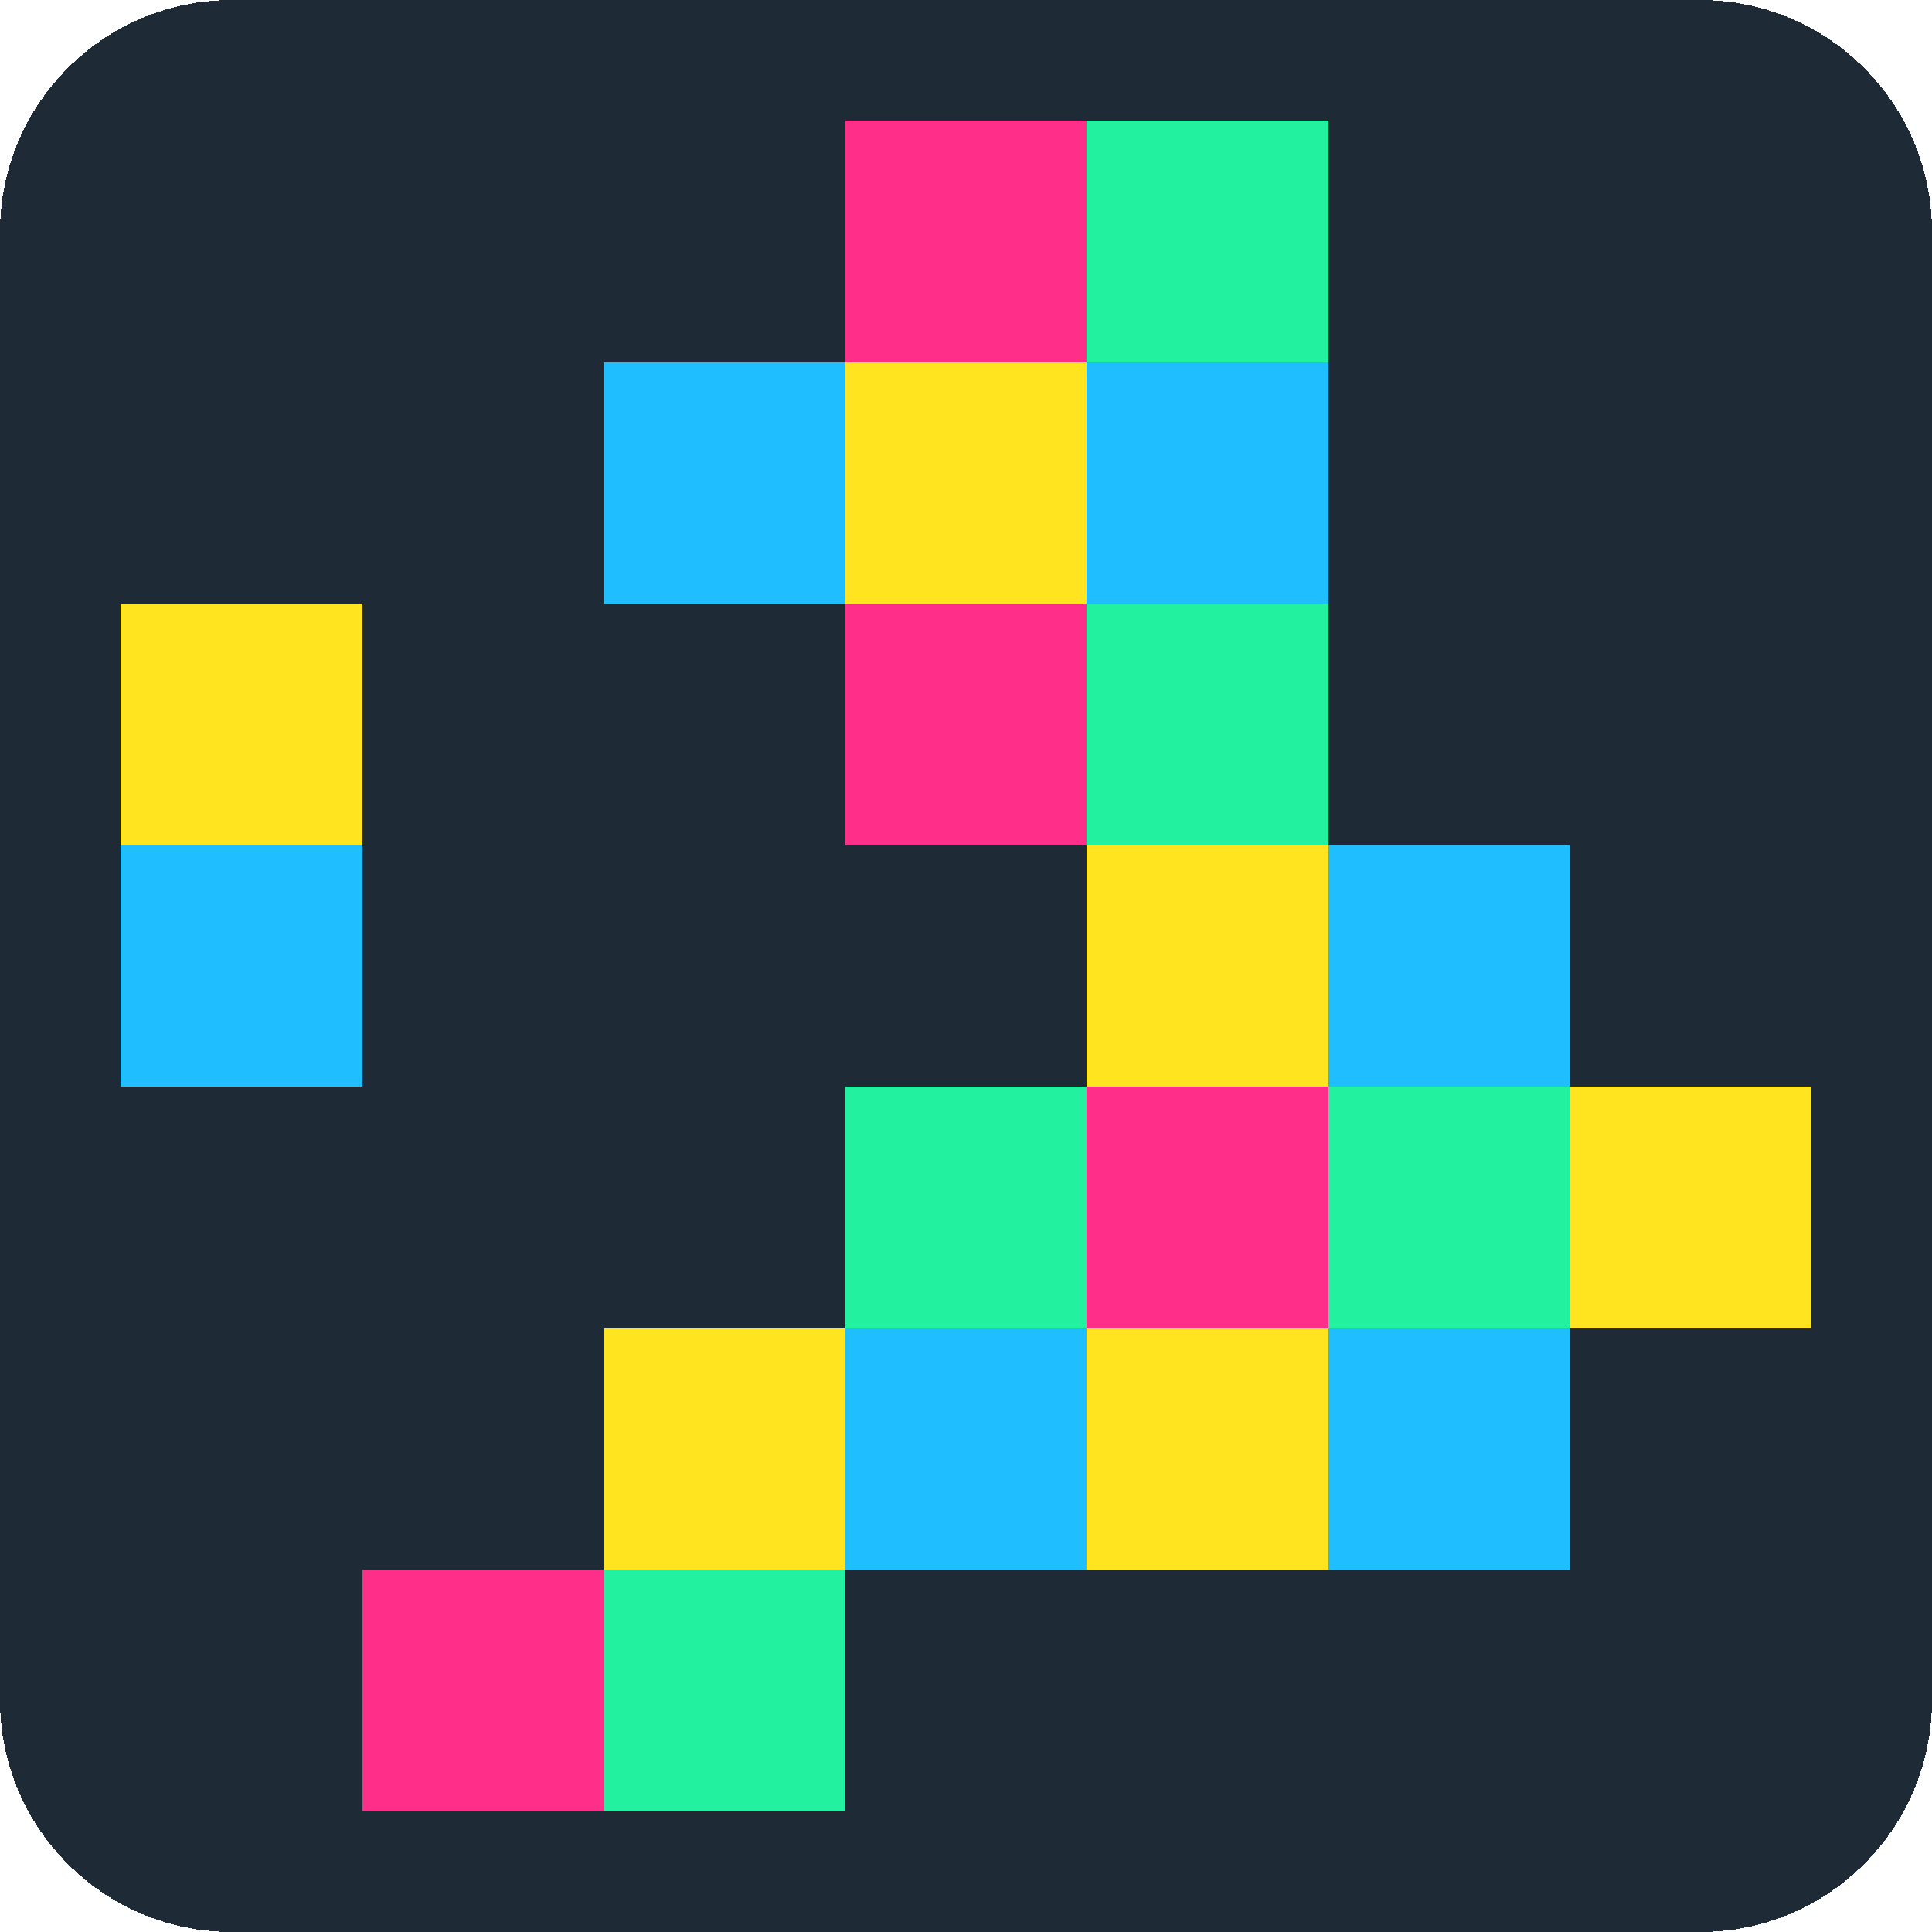
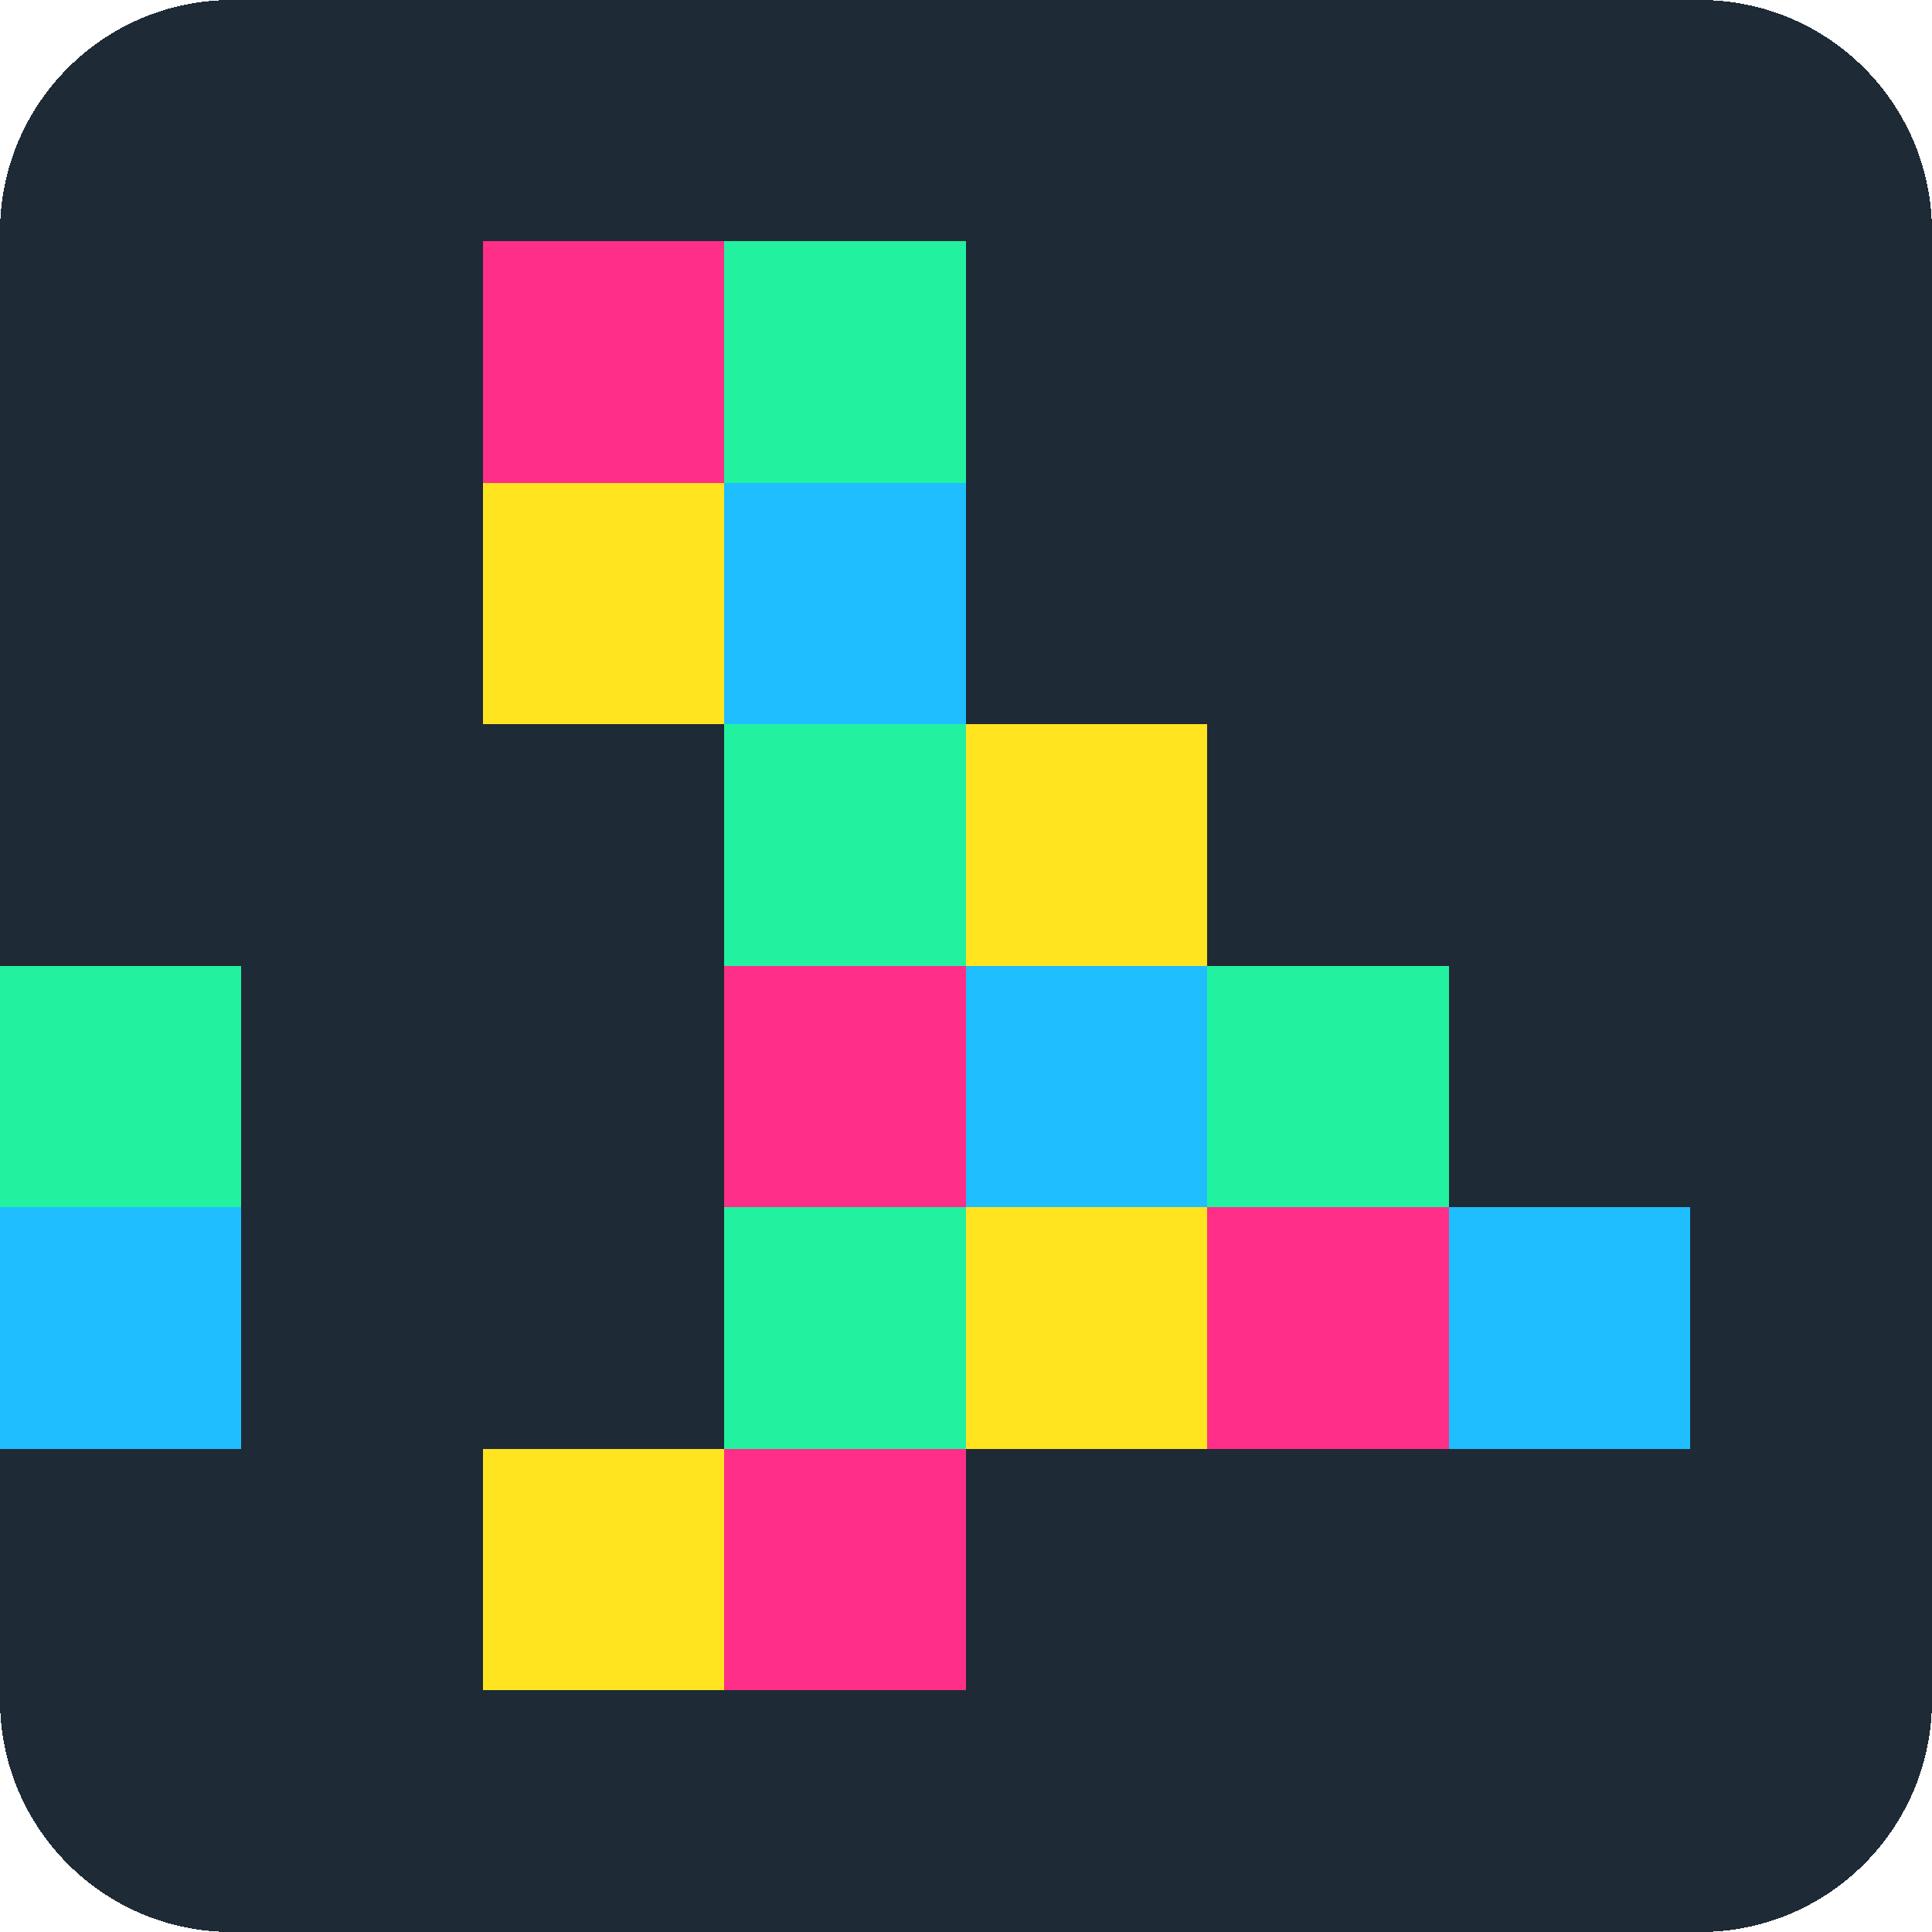
<svg xmlns="http://www.w3.org/2000/svg" viewBox="0 0 16 16" shape-rendering="crispEdges" role="img" aria-label="TFGON mark: pixel caricature, neon, on a dark tile, small">
  <rect width="16" height="16" rx="1.92" fill="#1E2A36" />
-   <rect x="7" y="1" width="2" height="2" fill="#FF2E88" />
-   <rect x="9" y="1" width="2" height="2" fill="#22F2A0" />
-   <rect x="5" y="3" width="2" height="2" fill="#1EBEFF" />
-   <rect x="7" y="3" width="2" height="2" fill="#FFE41F" />
-   <rect x="9" y="3" width="2" height="2" fill="#1EBEFF" />
-   <rect x="1" y="5" width="2" height="2" fill="#FFE41F" />
-   <rect x="7" y="5" width="2" height="2" fill="#FF2E88" />
-   <rect x="9" y="5" width="2" height="2" fill="#22F2A0" />
-   <rect x="1" y="7" width="2" height="2" fill="#1EBEFF" />
-   <rect x="9" y="7" width="2" height="2" fill="#FFE41F" />
-   <rect x="11" y="7" width="2" height="2" fill="#1EBEFF" />
-   <rect x="7" y="9" width="2" height="2" fill="#22F2A0" />
-   <rect x="9" y="9" width="2" height="2" fill="#FF2E88" />
-   <rect x="11" y="9" width="2" height="2" fill="#22F2A0" />
-   <rect x="13" y="9" width="2" height="2" fill="#FFE41F" />
-   <rect x="5" y="11" width="2" height="2" fill="#FFE41F" />
-   <rect x="7" y="11" width="2" height="2" fill="#1EBEFF" />
-   <rect x="9" y="11" width="2" height="2" fill="#FFE41F" />
-   <rect x="11" y="11" width="2" height="2" fill="#1EBEFF" />
-   <rect x="3" y="13" width="2" height="2" fill="#FF2E88" />
-   <rect x="5" y="13" width="2" height="2" fill="#22F2A0" />
+   <rect x="4" y="2" width="2" height="2" fill="#FF2E88" />
+   <rect x="6" y="2" width="2" height="2" fill="#22F2A0" />
+   <rect x="4" y="4" width="2" height="2" fill="#FFE41F" />
+   <rect x="6" y="4" width="2" height="2" fill="#1EBEFF" />
+   <rect x="6" y="6" width="2" height="2" fill="#22F2A0" />
+   <rect x="8" y="6" width="2" height="2" fill="#FFE41F" />
+   <rect x="0" y="8" width="2" height="2" fill="#22F2A0" />
+   <rect x="6" y="8" width="2" height="2" fill="#FF2E88" />
+   <rect x="8" y="8" width="2" height="2" fill="#1EBEFF" />
+   <rect x="10" y="8" width="2" height="2" fill="#22F2A0" />
+   <rect x="0" y="10" width="2" height="2" fill="#1EBEFF" />
+   <rect x="6" y="10" width="2" height="2" fill="#22F2A0" />
+   <rect x="8" y="10" width="2" height="2" fill="#FFE41F" />
+   <rect x="10" y="10" width="2" height="2" fill="#FF2E88" />
+   <rect x="12" y="10" width="2" height="2" fill="#1EBEFF" />
+   <rect x="4" y="12" width="2" height="2" fill="#FFE41F" />
+   <rect x="6" y="12" width="2" height="2" fill="#FF2E88" />
</svg>
